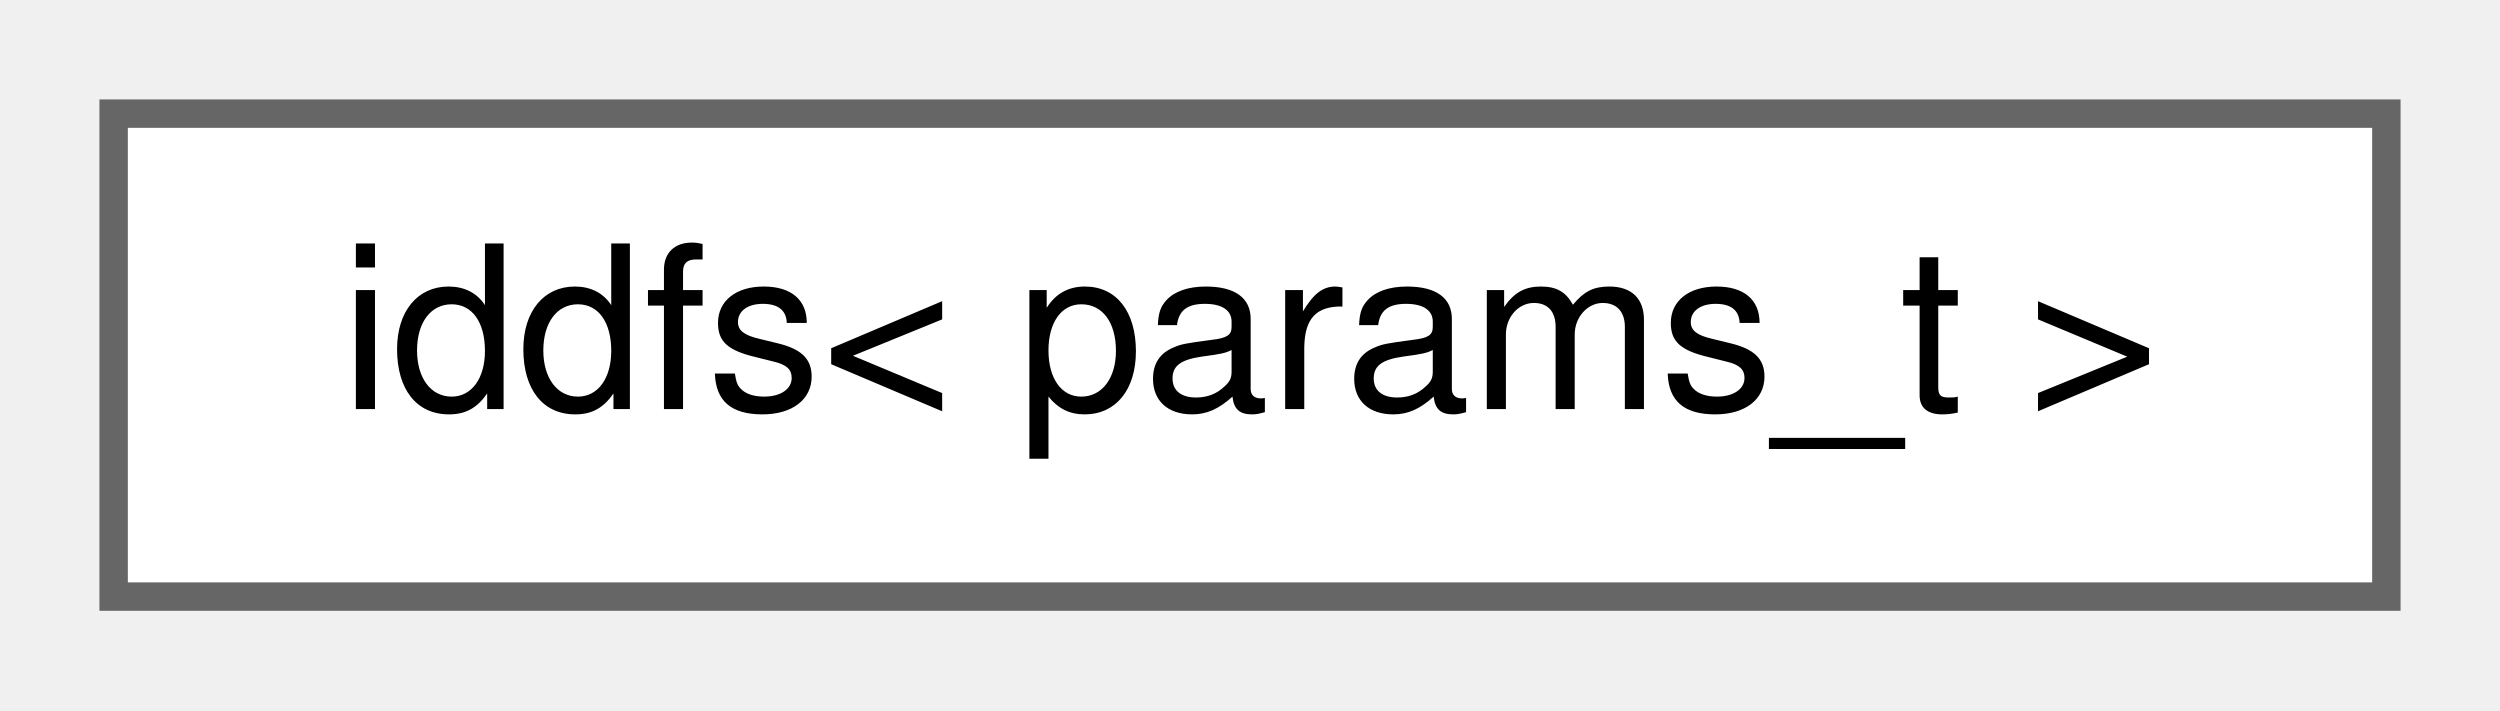
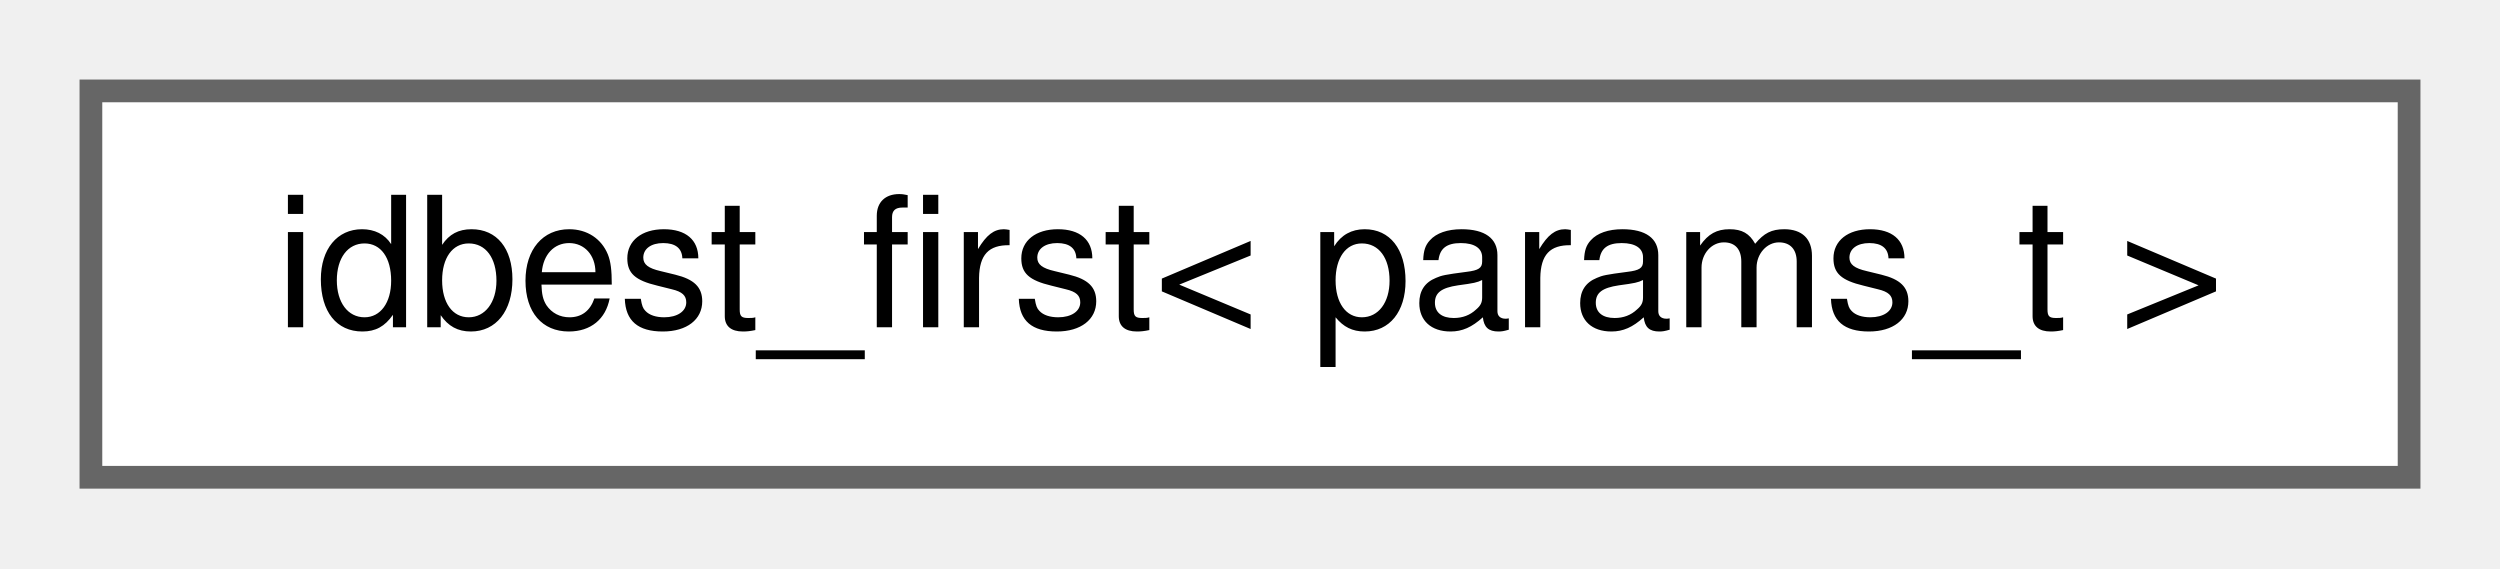
- <svg xmlns="http://www.w3.org/2000/svg" xmlns:xlink="http://www.w3.org/1999/xlink" width="88pt" height="25pt" viewBox="0.00 0.00 88.00 25.00">
+ <svg xmlns="http://www.w3.org/2000/svg" xmlns:xlink="http://www.w3.org/1999/xlink" width="110pt" height="25pt" viewBox="0.00 0.00 110.00 25.00">
  <g id="graph0" class="graph" transform="scale(1 1) rotate(0) translate(4 21)">
    <g id="Node000000" class="node">
      <g id="a_Node000000">
-         <a xlink:href="d8/d5a/structchdr_1_1solvers_1_1iddfs.html" target="_top" xlink:title="Iterative-deepening depth-first search algorithm.">
-           <polygon fill="white" stroke="#666666" points="80,-17 0,-17 0,0 80,0 80,-17" />
-           <text text-anchor="middle" x="40" y="-6.6" font-family="Helvetica,sans-Serif" font-size="8.00">iddfs&lt; params_t &gt;</text>
+         <a xlink:href="dc/dd5/structchdr_1_1solvers_1_1idbest__first.html" target="_top" xlink:title="Iterative-deepening best-first search algorithm.">
+           <polygon fill="white" stroke="#666666" points="102,-17 0,-17 0,0 102,0 102,-17" />
+           <text text-anchor="middle" x="51" y="-6.6" font-family="Helvetica,sans-Serif" font-size="8.00">idbest_first&lt; params_t &gt;</text>
        </a>
      </g>
    </g>
  </g>
</svg>
